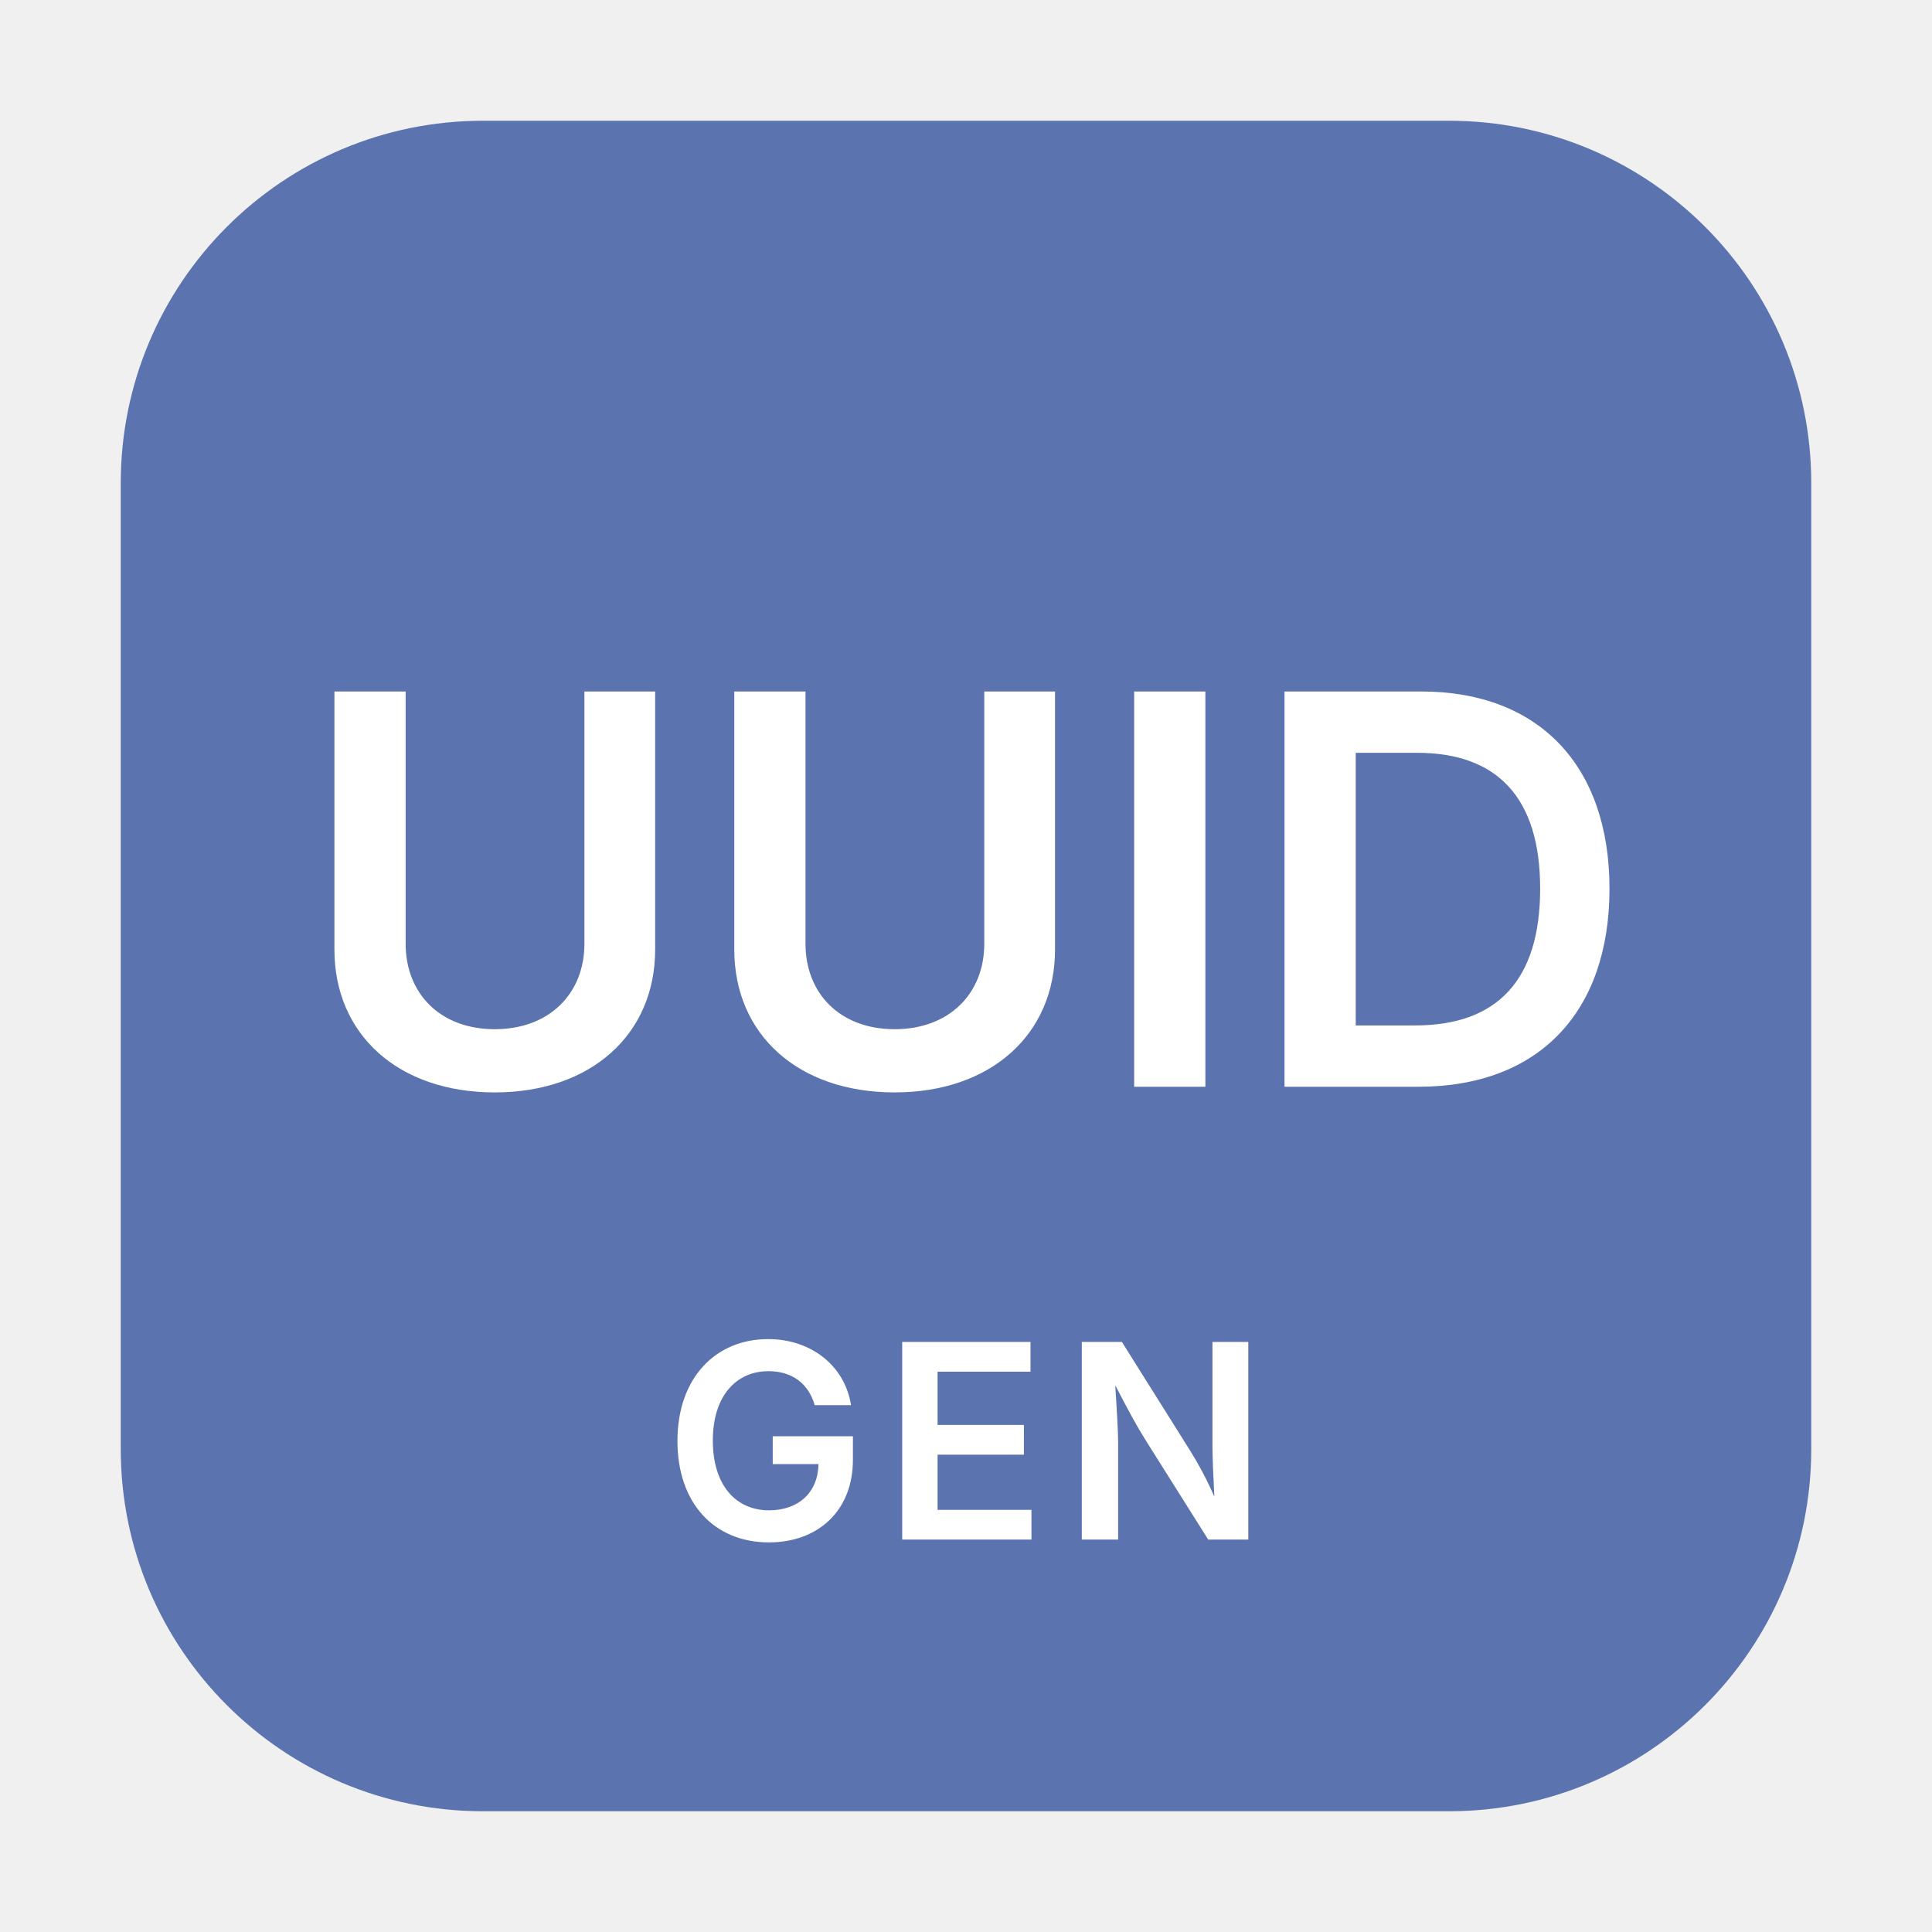
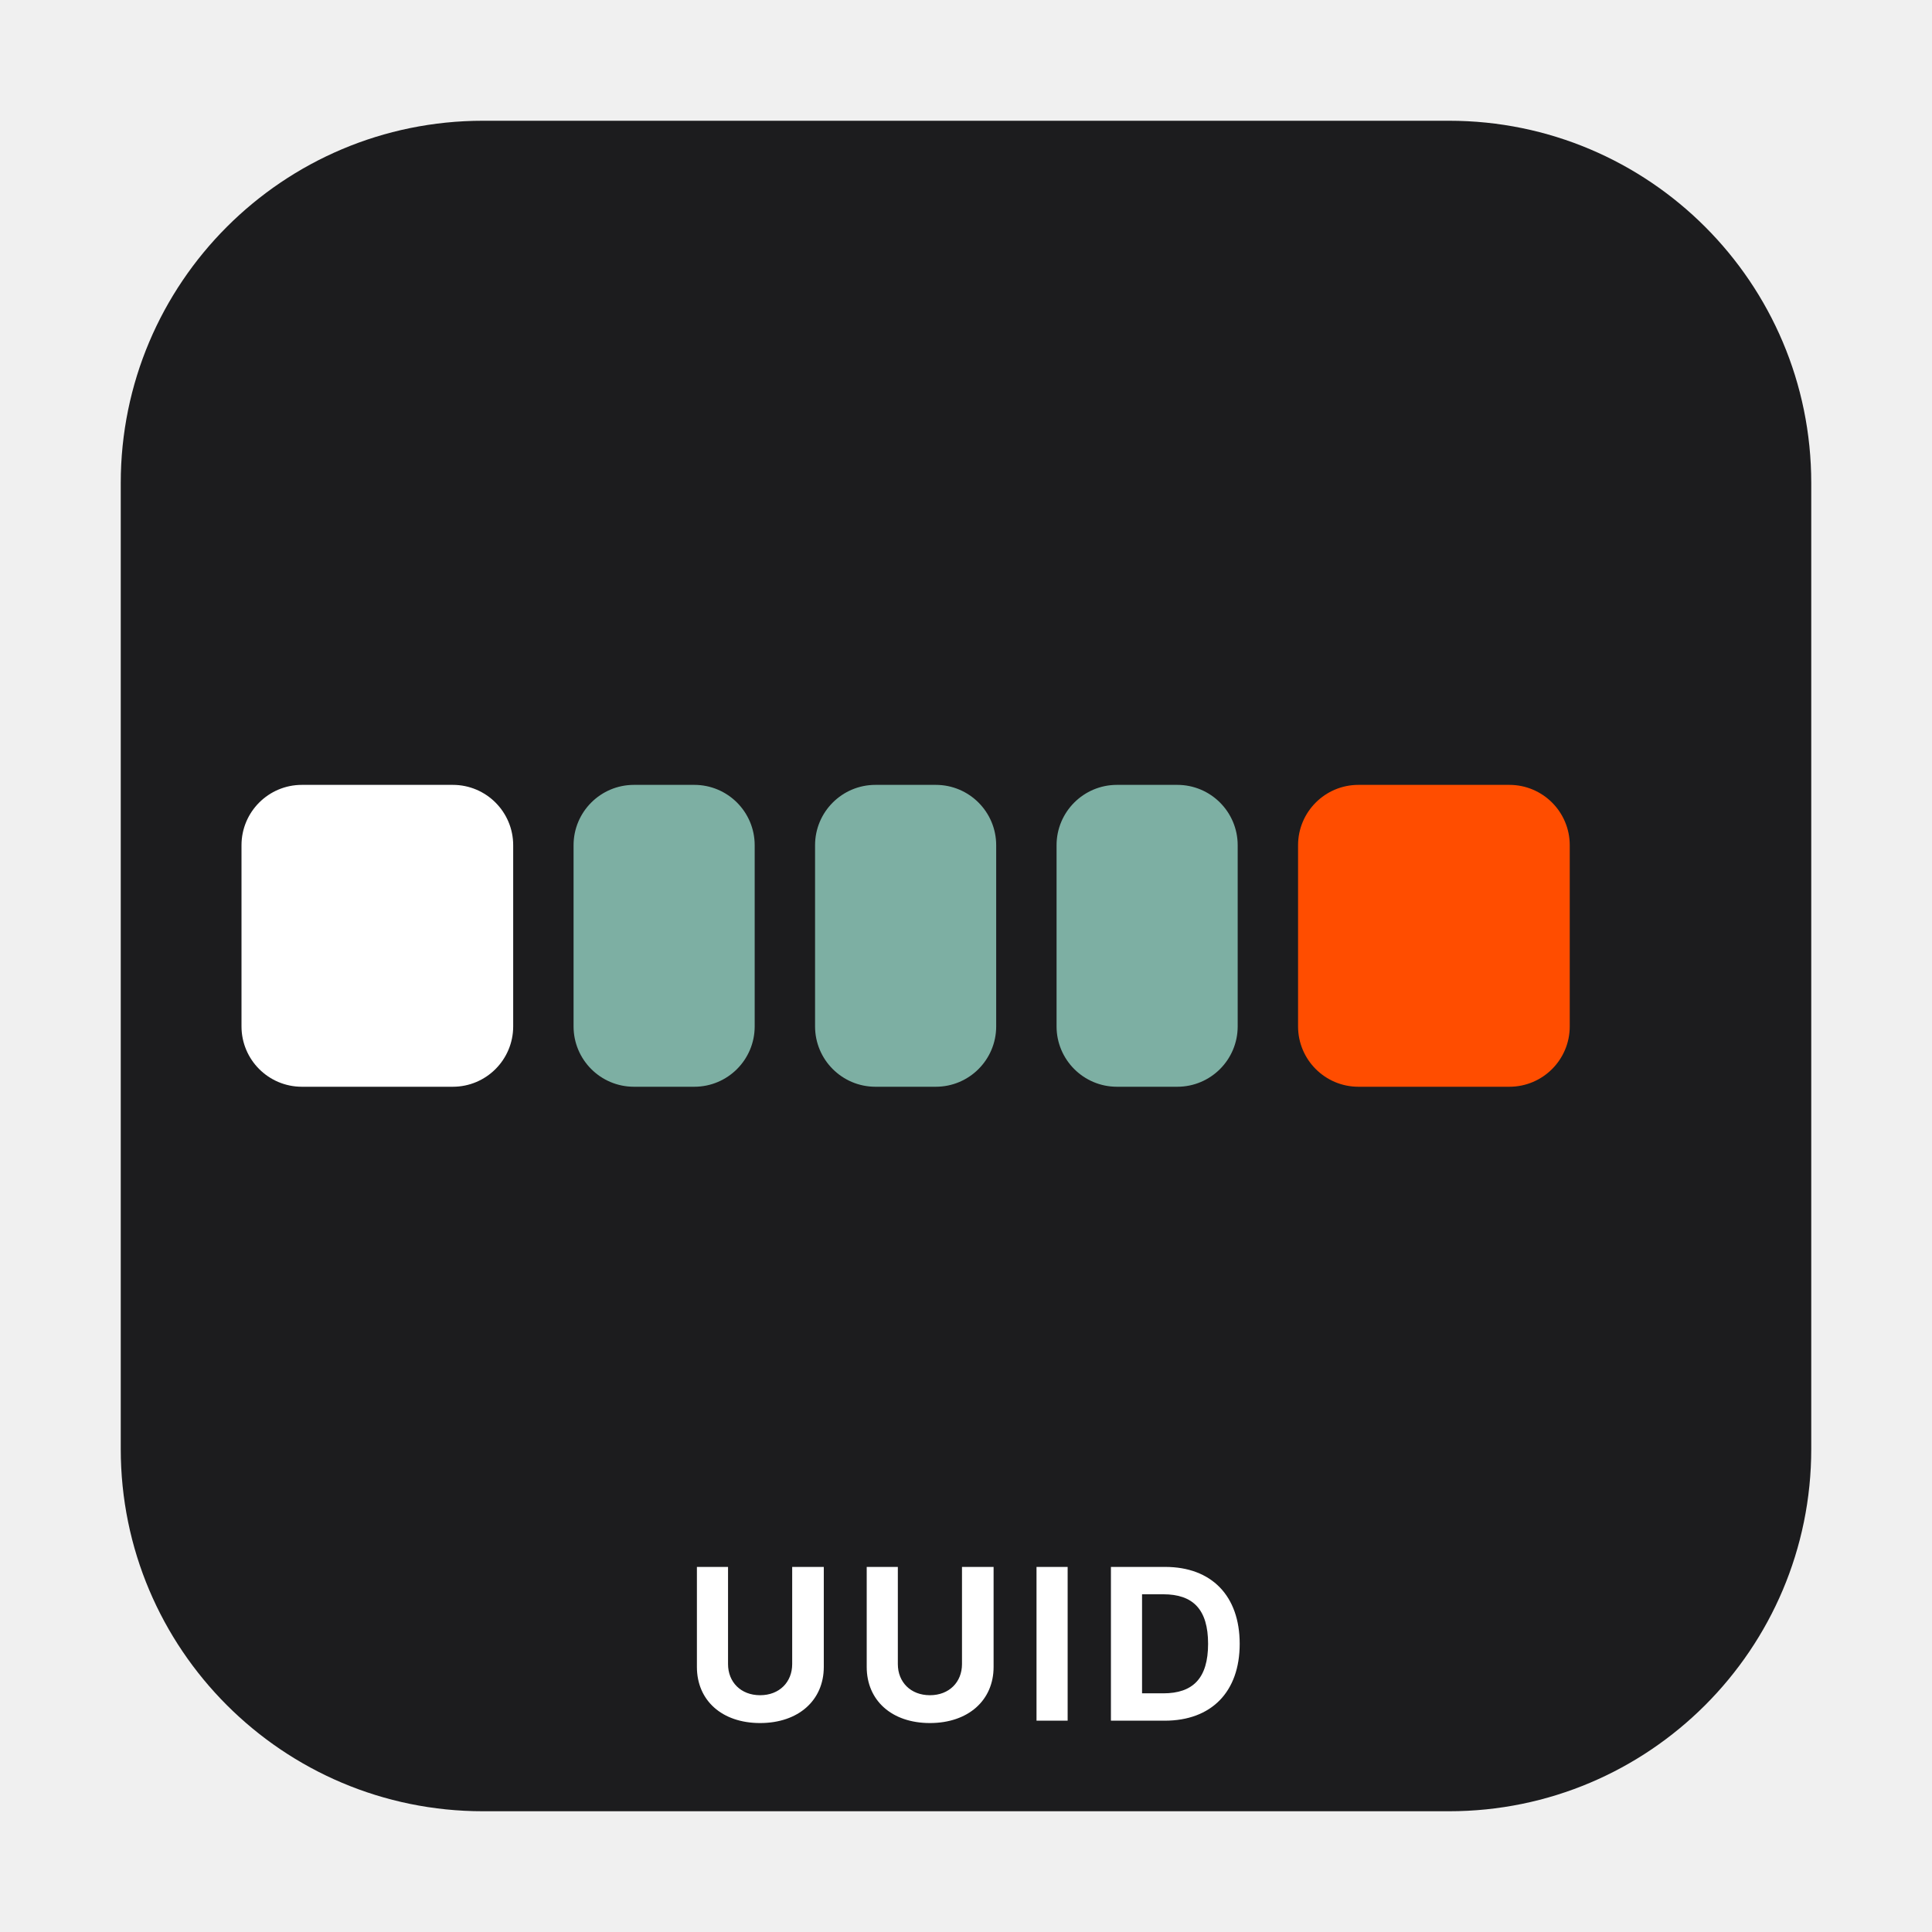
<svg xmlns="http://www.w3.org/2000/svg" viewBox="0 0 64 64" role="img" aria-labelledby="svg-minipictogram-1314ea-title svg-minipictogram-1314ea-desc">
-   <rect x="4" y="4" width="56" height="56" rx="12" ry="12" fill="#5B73AE" aria-hidden="true" />
-   <text x="32" y="36" text-anchor="middle" font-family="-apple-system, BlinkMacSystemFont, 'Segoe UI', sans-serif" font-size="18" font-weight="600" fill="#FFFFFF">UUID</text>
-   <text x="32" y="51" text-anchor="middle" font-family="-apple-system, BlinkMacSystemFont, 'Segoe UI', sans-serif" font-size="9" font-weight="600" letter-spacing="0.5" fill="#FFFFFF">GEN</text>
+   <rect x="4" y="4" width="56" height="56" rx="12" ry="12" fill="#1C1C1E" aria-hidden="true" />
+   <rect x="8" y="26" width="9" height="10" rx="2" fill="#FFFFFF" aria-hidden="true" />
+   <rect x="19" y="26" width="6" height="10" rx="2" fill="#7DAFA3" aria-hidden="true" />
+   <rect x="27" y="26" width="6" height="10" rx="2" fill="#7DAFA3" aria-hidden="true" />
+   <rect x="35" y="26" width="6" height="10" rx="2" fill="#7DAFA3" aria-hidden="true" />
+   <rect x="43" y="26" width="9" height="10" rx="2" fill="#FF4D00" aria-hidden="true" />
+   <text x="32" y="57" text-anchor="middle" font-family="-apple-system, BlinkMacSystemFont, 'Segoe UI', sans-serif" font-size="7" font-weight="700" letter-spacing="0.5" fill="#FFFFFF">UUID</text>
</svg>
